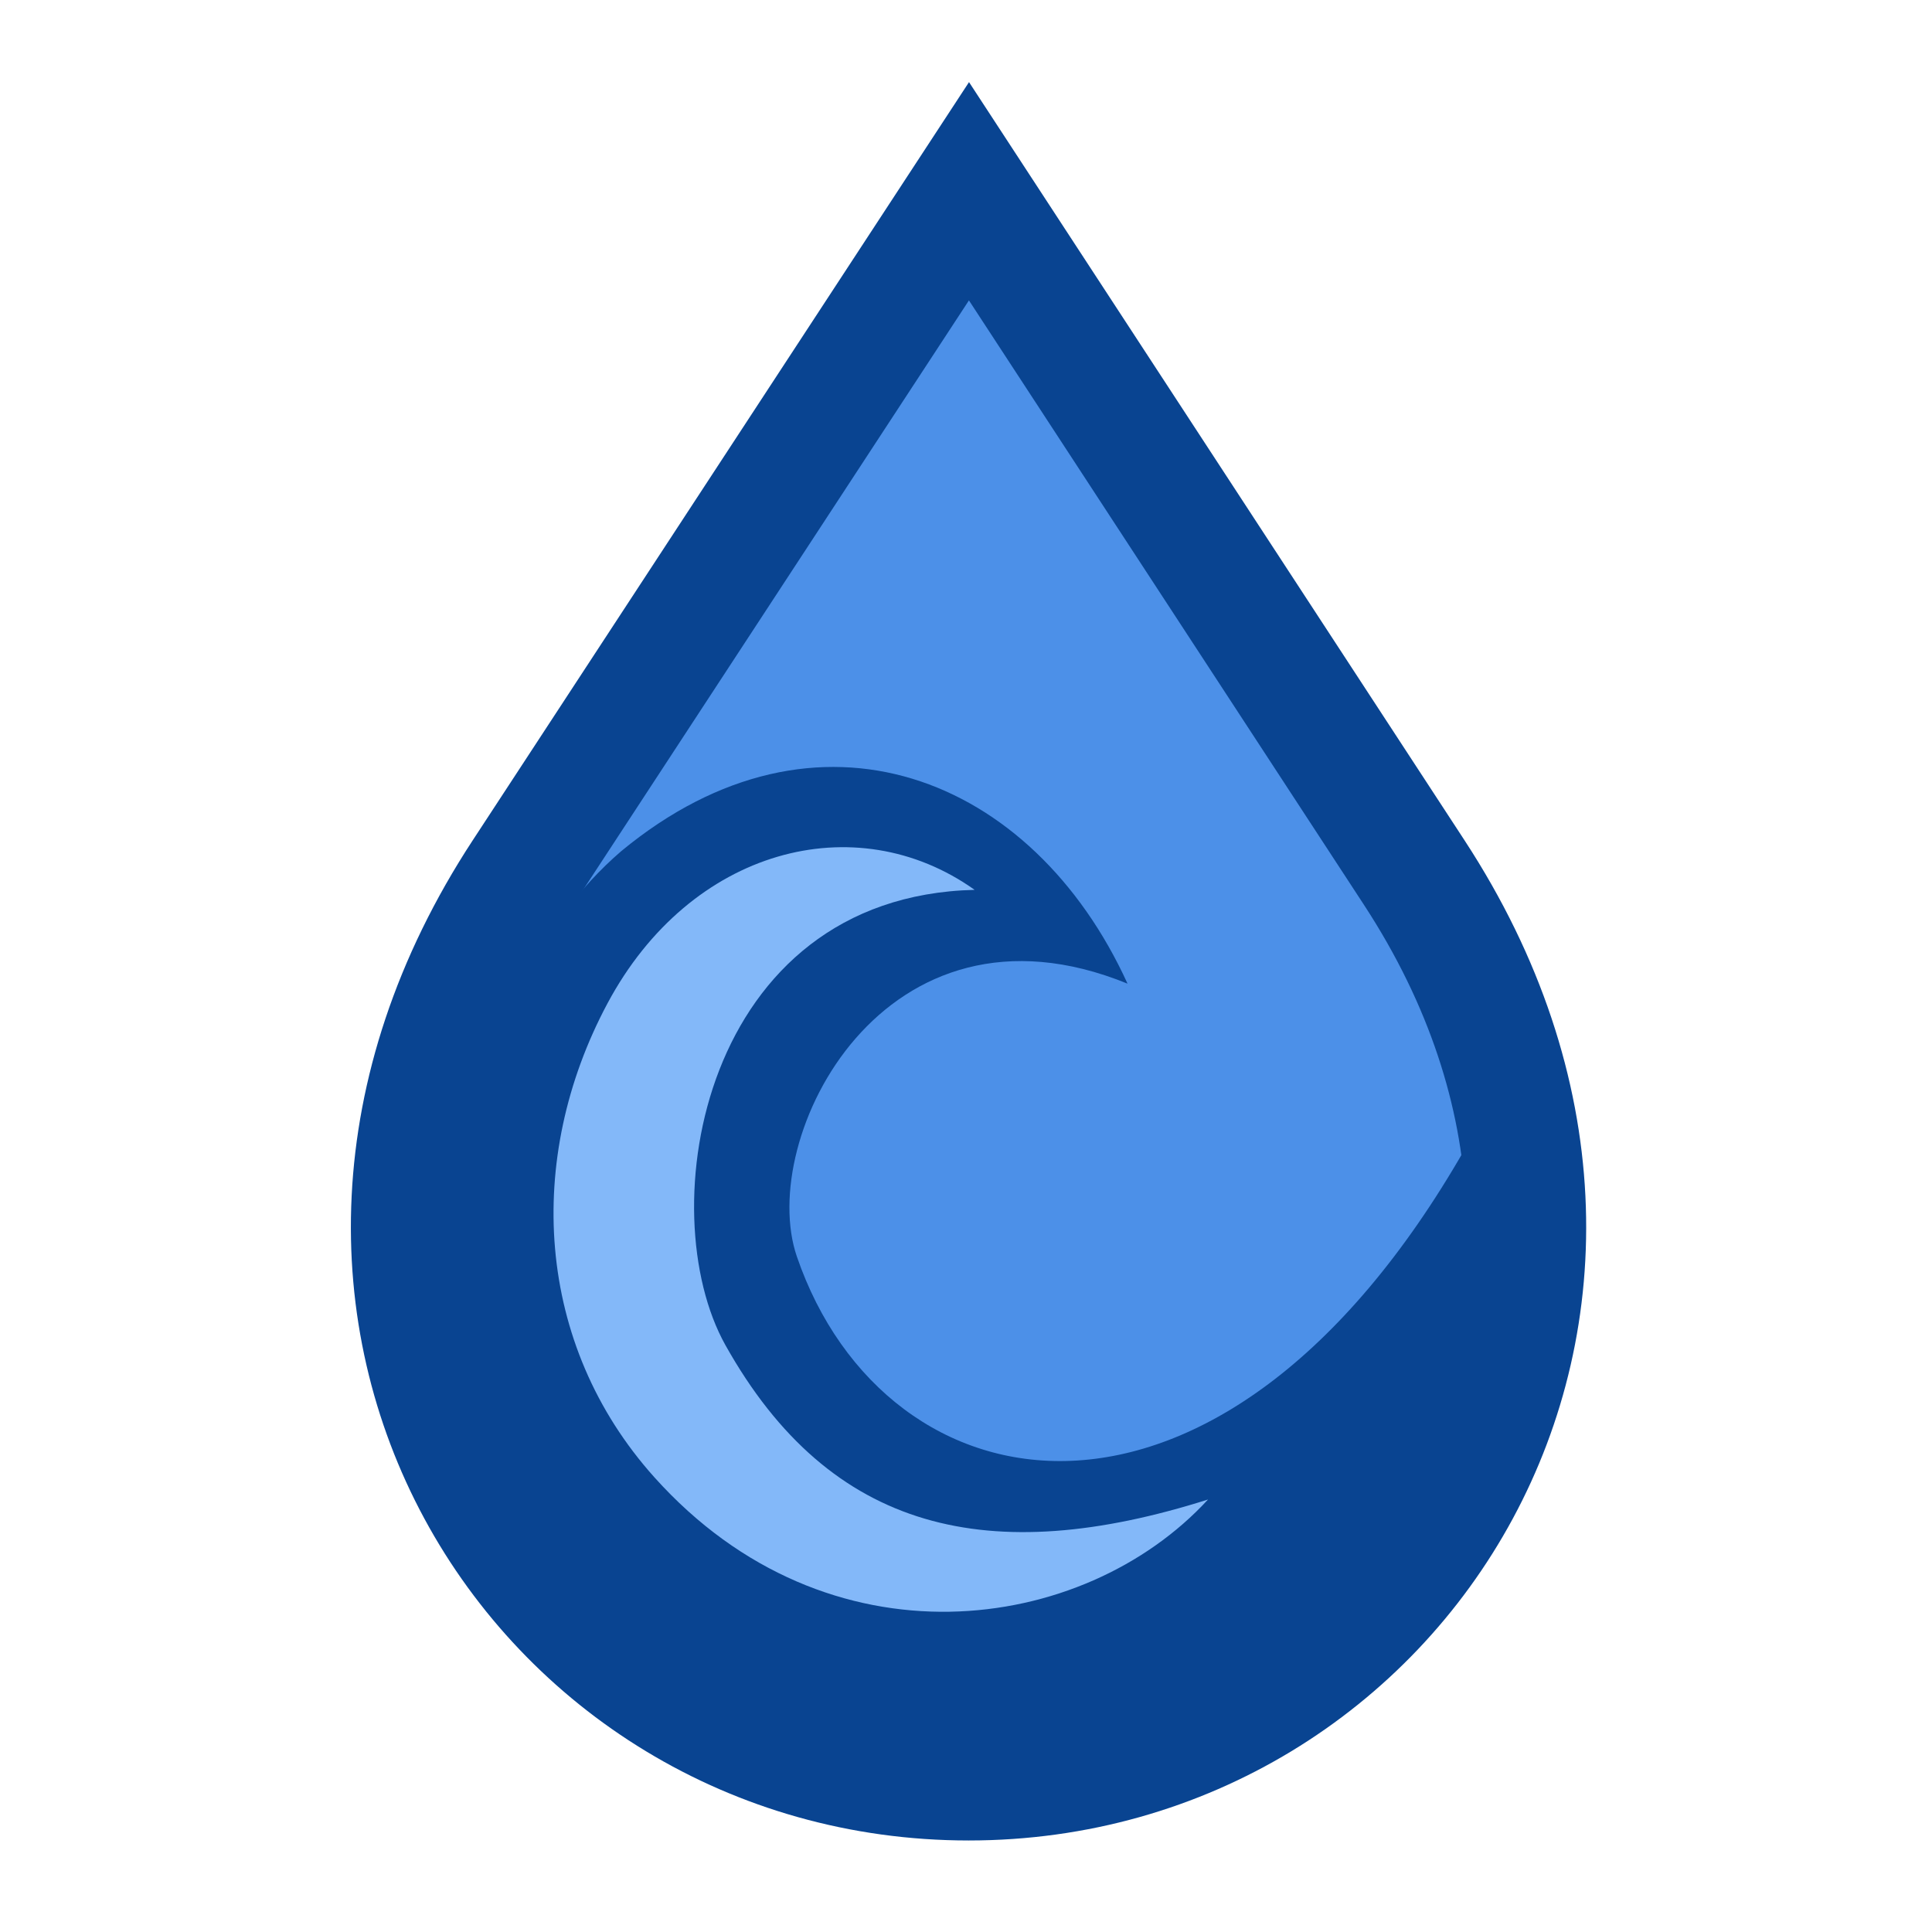
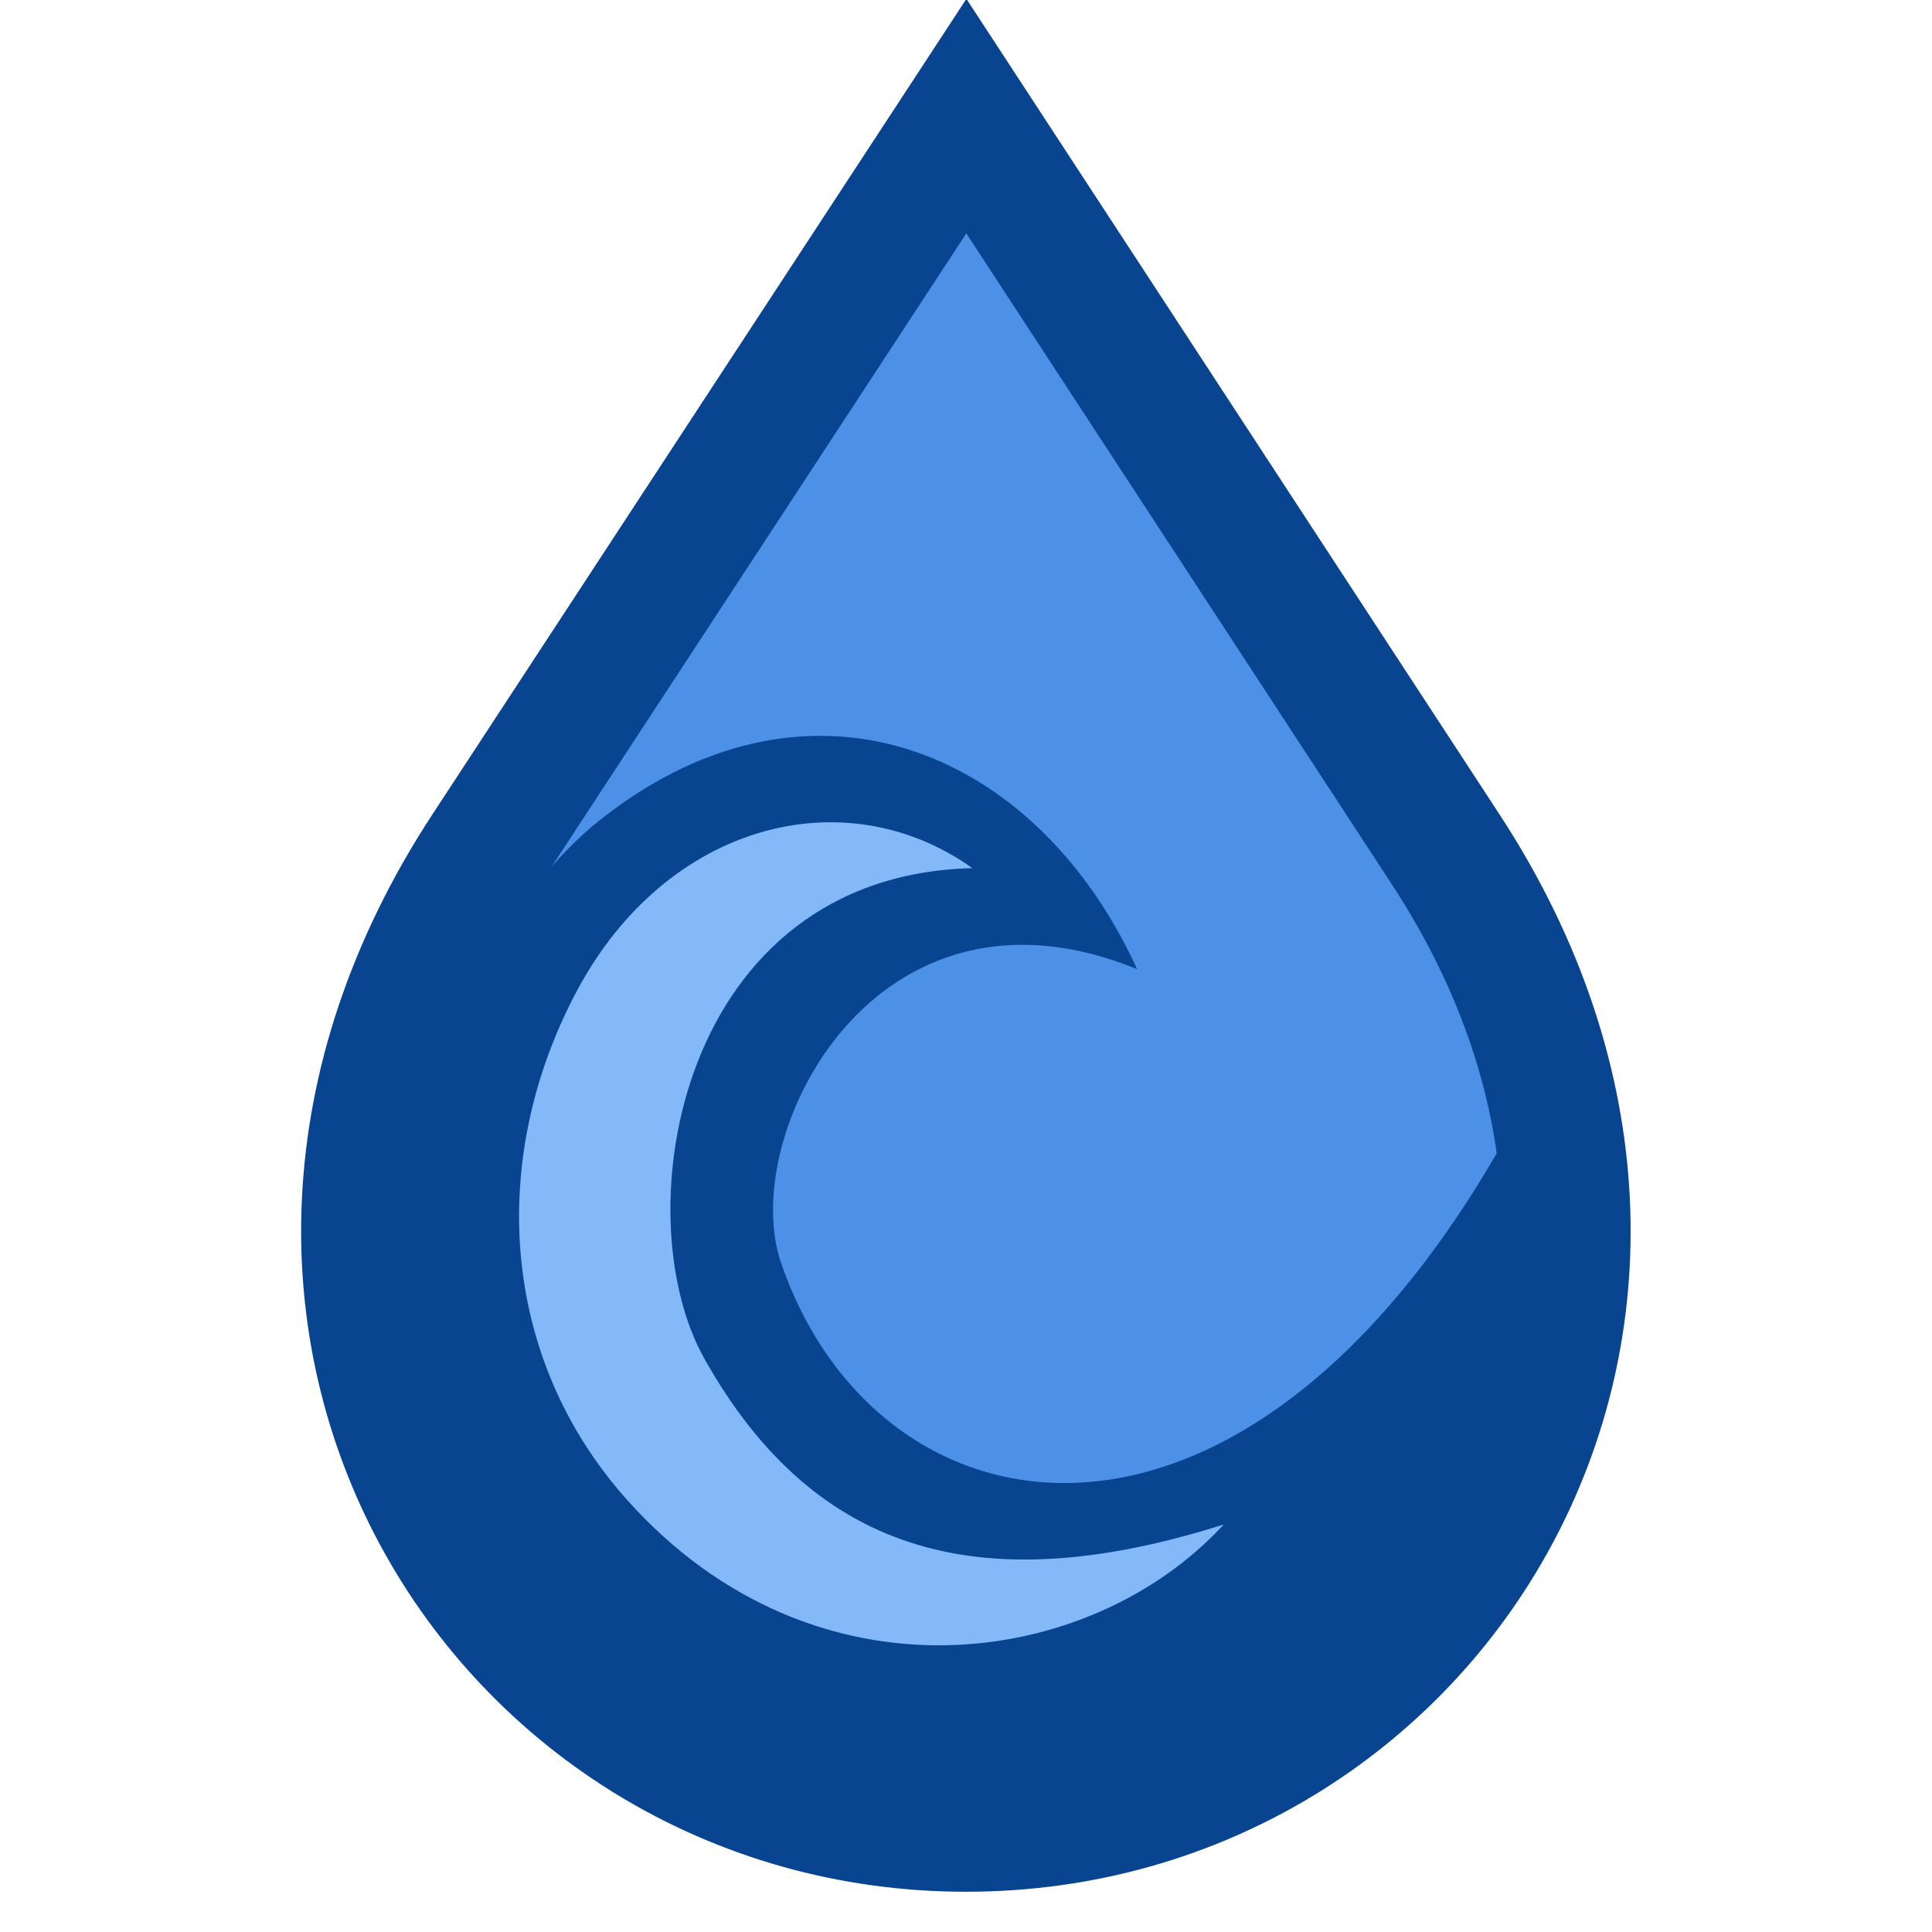
<svg xmlns="http://www.w3.org/2000/svg" xmlns:xlink="http://www.w3.org/1999/xlink" width="48px" height="48px" id="svg3440" version="1.1">
  <defs id="defs3">
-     <color-profile name="sRGB" xlink:href="/usr/share/color/icc/sRGB.icc" id="color-profile4484" />
+     <color-profile name="sRGB" xlink:href="/usr/share/color/icc/sRGB.icc" id="color-profile2" />
    <linearGradient id="linearGradient4345">
      <stop id="stop4347" offset="0" style="stop-color:#ffffff;stop-opacity:1" />
      <stop id="stop4349" offset="1" style="stop-color:#ffffff;stop-opacity:0" />
    </linearGradient>
    <linearGradient id="linearGradient2973">
      <stop style="stop-color:#eeeeec;stop-opacity:1;" offset="0" id="stop2975" />
      <stop style="stop-color:#eeeeec;stop-opacity:0;" offset="1" id="stop2977" />
    </linearGradient>
    <linearGradient id="linearGradient4126">
      <stop style="stop-color:#ffffff;stop-opacity:1;" offset="0" id="stop4128" />
      <stop style="stop-color:#ffffff;stop-opacity:0.165;" offset="1" id="stop4130" />
    </linearGradient>
    <linearGradient id="linearGradient4114">
      <stop style="stop-color:#000000;stop-opacity:1;" offset="0" id="stop4116" />
      <stop style="stop-color:#000000;stop-opacity:0;" offset="1" id="stop4118" />
    </linearGradient>
    <linearGradient id="linearGradient3962">
      <stop style="stop-color:#d3e9ff;stop-opacity:1;" offset="0" id="stop3964" />
      <stop style="stop-color:#d3e9ff;stop-opacity:1;" offset="0.155" id="stop4134" />
      <stop style="stop-color:#4074ae;stop-opacity:1;" offset="0.75" id="stop4346" />
      <stop style="stop-color:#36486c;stop-opacity:1;" offset="1" id="stop3966" />
    </linearGradient>
    <radialGradient r="13.995" fy="33.507" fx="-10.089" cy="33.507" cx="-10.089" gradientTransform="matrix(1,0,0,0.791446,-14.01786,-11.28667)" gradientUnits="userSpaceOnUse" id="radialGradient4019" xlink:href="#linearGradient3993" />
    <radialGradient r="14.057" fy="31.329" fx="-10.323" cy="31.329" cx="-10.323" gradientTransform="matrix(1,0,0,0.792374,-19.58761,2.818569)" gradientUnits="userSpaceOnUse" id="radialGradient4004" xlink:href="#linearGradient3993" />
    <radialGradient gradientUnits="userSpaceOnUse" gradientTransform="matrix(1,0,0,0.792374,0,6.785475)" r="14.057" fy="31.329" fx="-10.323" cy="31.329" cx="-10.323" id="radialGradient3999" xlink:href="#linearGradient3993" />
    <radialGradient gradientUnits="userSpaceOnUse" gradientTransform="matrix(0.341185,-0.153831,1.08001,2.395374,-15.42222,-25.62103)" r="13.995" fy="24.241" fx="61.662" cy="24.241" cx="61.662" id="radialGradient3943" xlink:href="#linearGradient1312" />
    <linearGradient id="linearGradient1312">
      <stop id="stop1314" offset="0" style="stop-color:#ffffff;stop-opacity:1;" />
      <stop id="stop1316" offset="1" style="stop-color:#ffffff;stop-opacity:0;" />
    </linearGradient>
    <linearGradient id="linearGradient3993">
      <stop style="stop-color:#ffffff;stop-opacity:1;" offset="0" id="stop3995" />
      <stop style="stop-color:#000000;stop-opacity:0" offset="1" id="stop3997" />
    </linearGradient>
    <radialGradient xlink:href="#linearGradient2973" id="radialGradient3866" cx="-22.375" cy="18.5" fx="-22.375" fy="18.5" r="14.335" gradientTransform="matrix(1,0,0,1.140022,40.17678,1.347091)" gradientUnits="userSpaceOnUse" />
    <radialGradient gradientUnits="userSpaceOnUse" r="12.289" fy="63.965" fx="15.116" cy="63.965" cx="15.116" gradientTransform="scale(1.64399,0.608276)" id="radialGradient5000" xlink:href="#linearGradient4114" />
    <linearGradient id="linearGradient4989">
      <stop id="stop4991" offset="0" style="stop-color:#47abff;stop-opacity:1" />
      <stop id="stop4993" offset="0.36" style="stop-color:#53a6ff;stop-opacity:1" />
      <stop id="stop4995" offset="0.795" style="stop-color:#286cbb;stop-opacity:1" />
      <stop id="stop4997" offset="1" style="stop-color:#003d87;stop-opacity:1" />
    </linearGradient>
    <linearGradient id="linearGradient4977">
      <stop id="stop4979" offset="0" style="stop-color:#ffffff;stop-opacity:1" />
      <stop id="stop4981" offset="1" style="stop-color:#ffffff;stop-opacity:0" />
    </linearGradient>
    <radialGradient xlink:href="#linearGradient4345" id="radialGradient5878" gradientUnits="userSpaceOnUse" gradientTransform="matrix(0.5683394,-0.1477444,0.1224059,0.69984,9.815781,6.701874)" cx="11.708" cy="36.528" fx="11.708" fy="36.528" r="14.337" />
    <filter id="filter6406" style="color-interpolation-filters:sRGB;" height="1.2" width="1.2" y="-0.15" x="-0.05">
      <feFlood id="feFlood6408" flood-opacity="0.502" flood-color="rgb(50,51,108)" result="flood" stdDeviation="0.01" />
-       <feComposite id="feComposite6410" in2="SourceGraphic" in="flood" operator="in" result="composite1" k1="8.14" k2="4.93" k3="5.59" k4="-7.24" />
+       <feComposite id="feComposite6410" in2="SourceGraphic" in="flood" operator="in" result="composite1" k4="-7.24" k3="5.59" k2="4.93" k1="8.14" />
      <feGaussianBlur id="feGaussianBlur6412" stdDeviation="0.2" result="blur" in="composite" />
      <feOffset id="feOffset6414" dx="0.3" dy="0.3" result="offset" flood-opacity="0.5" />
      <feComposite id="feComposite6416" in2="offset" in="SourceGraphic" result="composite2" operator="" />
    </filter>
    <filter style="color-interpolation-filters:sRGB;" id="filter4258">
      <feFlood flood-opacity="0.802" flood-color="rgb(197,204,222)" result="flood" id="feFlood4260" />
      <feComposite in="flood" in2="SourceGraphic" operator="in" result="composite1" id="feComposite4262" flood-opacity="0.8" />
      <feGaussianBlur in="composite1" stdDeviation="0.5" result="blur" id="feGaussianBlur4264" />
      <feOffset dx="-0" dy="-0.5" result="offset" id="feOffset4266" />
      <feComposite in="SourceGraphic" in2="offset" operator="over" result="composite2" id="feComposite4268" />
    </filter>
    <filter id="filter4290" style="color-interpolation-filters:sRGB;">
      <feFlood id="feFlood4292" result="flood" flood-color="rgb(255,255,255)" flood-opacity="0.6" />
      <feComposite id="feComposite4294" result="composite1" operator="in" in2="SourceGraphic" in="flood" />
      <feGaussianBlur id="feGaussianBlur4296" result="blur" stdDeviation="6.8" in="composite1" />
      <feOffset id="feOffset4298" result="offset" dy="1.9" dx="0.7" flood-opacity="0.68" />
      <feComposite id="feComposite4300" result="composite2" in2="offset" in="SourceGraphic" operator="" />
    </filter>
    <radialGradient xlink:href="#linearGradient4977" id="radialGradient4375" cx="19.016" cy="19.611" fx="19.016" fy="19.611" r="15.627" gradientTransform="matrix(-0.2158287,1.117323,-1.080362,-0.2015568,42.17733,-6.1234)" gradientUnits="userSpaceOnUse" />
  </defs>
  <g id="layer1" style="display:inline">
-     <path style="fill:#4c90e8;fill-opacity:1;fill-rule:evenodd;stroke:#094491;stroke-width:3.28;stroke-miterlimit:4;stroke-dasharray:none;stroke-opacity:1;" d="M 23.296,2.482 35.49,21.297 C 43.302,33.351 35.087,46.383 23.288,46.383 11.489,46.383 3.26,33.346 11.08,21.301 Z" id="path2069" transform="matrix(0.9072672,0,0,0.8997283,2.938302,2.518482)" />
+     <path style="fill:#4c90e8;fill-opacity:1;fill-rule:evenodd;stroke:#094491;stroke-width:3.19;stroke-miterlimit:4;stroke-dasharray:none;stroke-opacity:1" d="M 24.009,2.885 35.921,21.108 c 7.631,11.674 -0.394,24.297 -11.92,24.297 -11.526,0 -19.564,-12.627 -11.926,-24.294 z" id="path2069" />
  </g>
  <g id="layer5" style="display:inline">
-     <path style="display:inline;fill:#094491;fill-opacity:1;fill-rule:evenodd;stroke-width:0.406;stroke-miterlimit:4;stroke-dasharray:none;stroke-opacity:1" d="m 28.012,24.438 c -6.05,-2.467 -9.224,3.836 -8.214,6.781 2.196,6.407 10.475,8.012 16.59,-2.661 0,0 0.065,1.288 0.13,1.901 0.821,7.782 -5.724,12.736 -12.355,12.639 -6.631,-0.097 -8.657,-2.672 -10.611,-5.638 -3.17,-4.811 -2.379,-12.648 1.883,-16.314 4.865,-4.021 10.221,-1.874 12.578,3.292 z" id="path2969" />
+     <path style="display:inline;fill:#094491;fill-opacity:1;fill-rule:evenodd;stroke-width:0.437;stroke-miterlimit:4;stroke-dasharray:none;stroke-opacity:1" d="m 28.249,24.077 c -6.513,-2.656 -9.931,4.13 -8.844,7.3 2.364,6.897 11.279,8.624 17.862,-2.865 0,0 0.07,1.387 0.14,2.046 0.884,8.377 -6.162,13.71 -13.302,13.605 -7.14,-0.104 -9.321,-2.877 -11.425,-6.069 -3.413,-5.179 -2.561,-13.615 2.028,-17.561 5.238,-4.328 11.004,-2.018 13.542,3.544 z" id="path2969" />
  </g>
  <g style="display:none" id="g4327">
    <path id="path4329" d="m 24.811,24.997 c -6.05,-2.467 -7.649,3.684 -6.64,6.629 2.196,6.407 11.949,7.605 18.063,-3.068 0,0 0.116,1.288 0.181,1.901 0.821,7.782 -5.622,12.736 -12.253,12.639 -6.631,-0.097 -8.657,-2.672 -10.611,-5.638 -3.17,-4.811 -2.43,-11.327 1.782,-14.841 4.865,-3.96 8.798,-0.096 9.479,2.378 z" style="display:inline;fill:#99c3f9;fill-opacity:1;fill-rule:evenodd;stroke-width:0.406;stroke-miterlimit:4;stroke-dasharray:none;stroke-opacity:1" />
  </g>
  <g id="layer6" style="display:none">
    <path style="display:inline;fill:#99c3f9;fill-opacity:1;fill-rule:evenodd;stroke:#094491 icc-color(sRGB, 0.18, 0.278, 0.42);stroke-width:1.334;stroke-miterlimit:4;stroke-dasharray:none;stroke-opacity:1" d="m 23.762,24.18 c -6.481,-1.724 -6.932,6.184 -5.454,8.97 2.408,4.538 12.206,5.377 17.707,-3.283 0,0 0.077,2.194 0.021,2.779 -0.534,5.597 -6.849,9.789 -12,9.621 -5.244,-0.171 -8.282,-2.55 -10.154,-5.379 -3.036,-4.59 -2.049,-10.812 1.554,-13.805 4.249,-3.647 7.45,-0.562 8.326,1.097 z" id="path2969-6" />
  </g>
  <g style="display:none" id="g4217">
    <path id="path4219" d="m 23.508,23.926 c -6.495,-1.064 -6.79,6.421 -5.149,9.579 2.305,4.434 10.903,6.283 17.3,-2.826 0,0 -0.025,1.99 -0.081,2.576 -0.534,5.597 -6.392,8.926 -11.542,8.758 -5.244,-0.171 -8.248,-2.12 -10.002,-5.024 -2.772,-4.59 -2.467,-9.593 0.487,-12.586 3.101,-3.879 7.831,-2.715 8.986,-0.478 z" style="display:inline;fill:#99c3f9;fill-opacity:1;fill-rule:evenodd;stroke:#094491 icc-color(sRGB, 0.18, 0.278, 0.42);stroke-width:2;stroke-miterlimit:4;stroke-dasharray:none;stroke-opacity:1" />
  </g>
  <g id="layer3" style="display:none">
    <path style="fill:url(#radialGradient5878);fill-opacity:1;fill-rule:evenodd;stroke:none" d="m 23.555,23.806 c -6.491,-1.346 -7.7,4.847 -6.76,8.06 1.101,3.761 4.033,7.508 11.755,5.505 -3.269,5.847 -11.255,4.57 -13.94,0.387 -2.563,-3.993 -2.992,-9.057 -1.116,-11.776 4.049,-6.656 9.485,-4.029 10.061,-2.175 z" id="path3868" />
  </g>
  <g style="display:inline" id="g4476">
-     <path id="path4478" d="m 24.212,22.108 c -6.776,0.165 -8.062,7.974 -6.185,11.319 2.609,4.651 6.568,5.545 11.986,3.828 -3.093,3.364 -9.442,4.254 -13.754,-0.551 -2.967,-3.306 -3.227,-7.92 -1.167,-11.774 2.059,-3.853 6.165,-4.925 9.121,-2.823 z" style="fill:#83b8f9;fill-opacity:1;fill-rule:evenodd;stroke:none" />
+     <path id="path4478" d="m 24.158,21.569 c -7.295,0.178 -8.68,8.584 -6.659,12.185 2.809,5.006 7.072,5.969 12.905,4.121 -3.331,3.621 -10.166,4.579 -14.809,-0.593 -3.195,-3.559 -3.474,-8.526 -1.257,-12.674 2.217,-4.148 6.638,-5.302 9.821,-3.039 z" style="fill:#83b8f9;fill-opacity:1;fill-rule:evenodd;stroke:none;stroke-width:1.077" />
  </g>
  <g id="g4486" style="display:none">
    <path style="fill:#99c3f9;fill-opacity:1;fill-rule:evenodd;stroke:none" d="m 21.553,22.975 c -5.189,1.006 -6.173,6.974 -4.694,10.156 2.191,4.714 8.45,8.077 17.665,0.691 -5.829,10.828 -14.873,7.043 -17.314,4.977 -1.972,-1.669 -4.165,-4.855 -4.118,-8.341 0.095,-7.134 6.604,-9.267 8.461,-7.483 z" id="path4488" />
  </g>
  <g id="layer2" style="display:none">
    <path style="display:inline;opacity:0.688;fill:url(#radialGradient4375);fill-opacity:1;fill-rule:evenodd;stroke:none;stroke-width:1.015;stroke-miterlimit:4;stroke-dasharray:none;stroke-opacity:1" d="m 23.957,1.94 -11.982,18.385 c -3.962,5.166 -3.693,11.439 -2.405,15.886 5.308,10.818 14.567,9.659 14.567,9.659 0,0 6.868,-0.005 11.476,-5.121 2.283,-2.535 5.326,-9.802 2.663,-16.235 -0.496,-1.029 -3.753,-6.552 -4.429,-7.555 z" id="path4279" />
  </g>
</svg>
